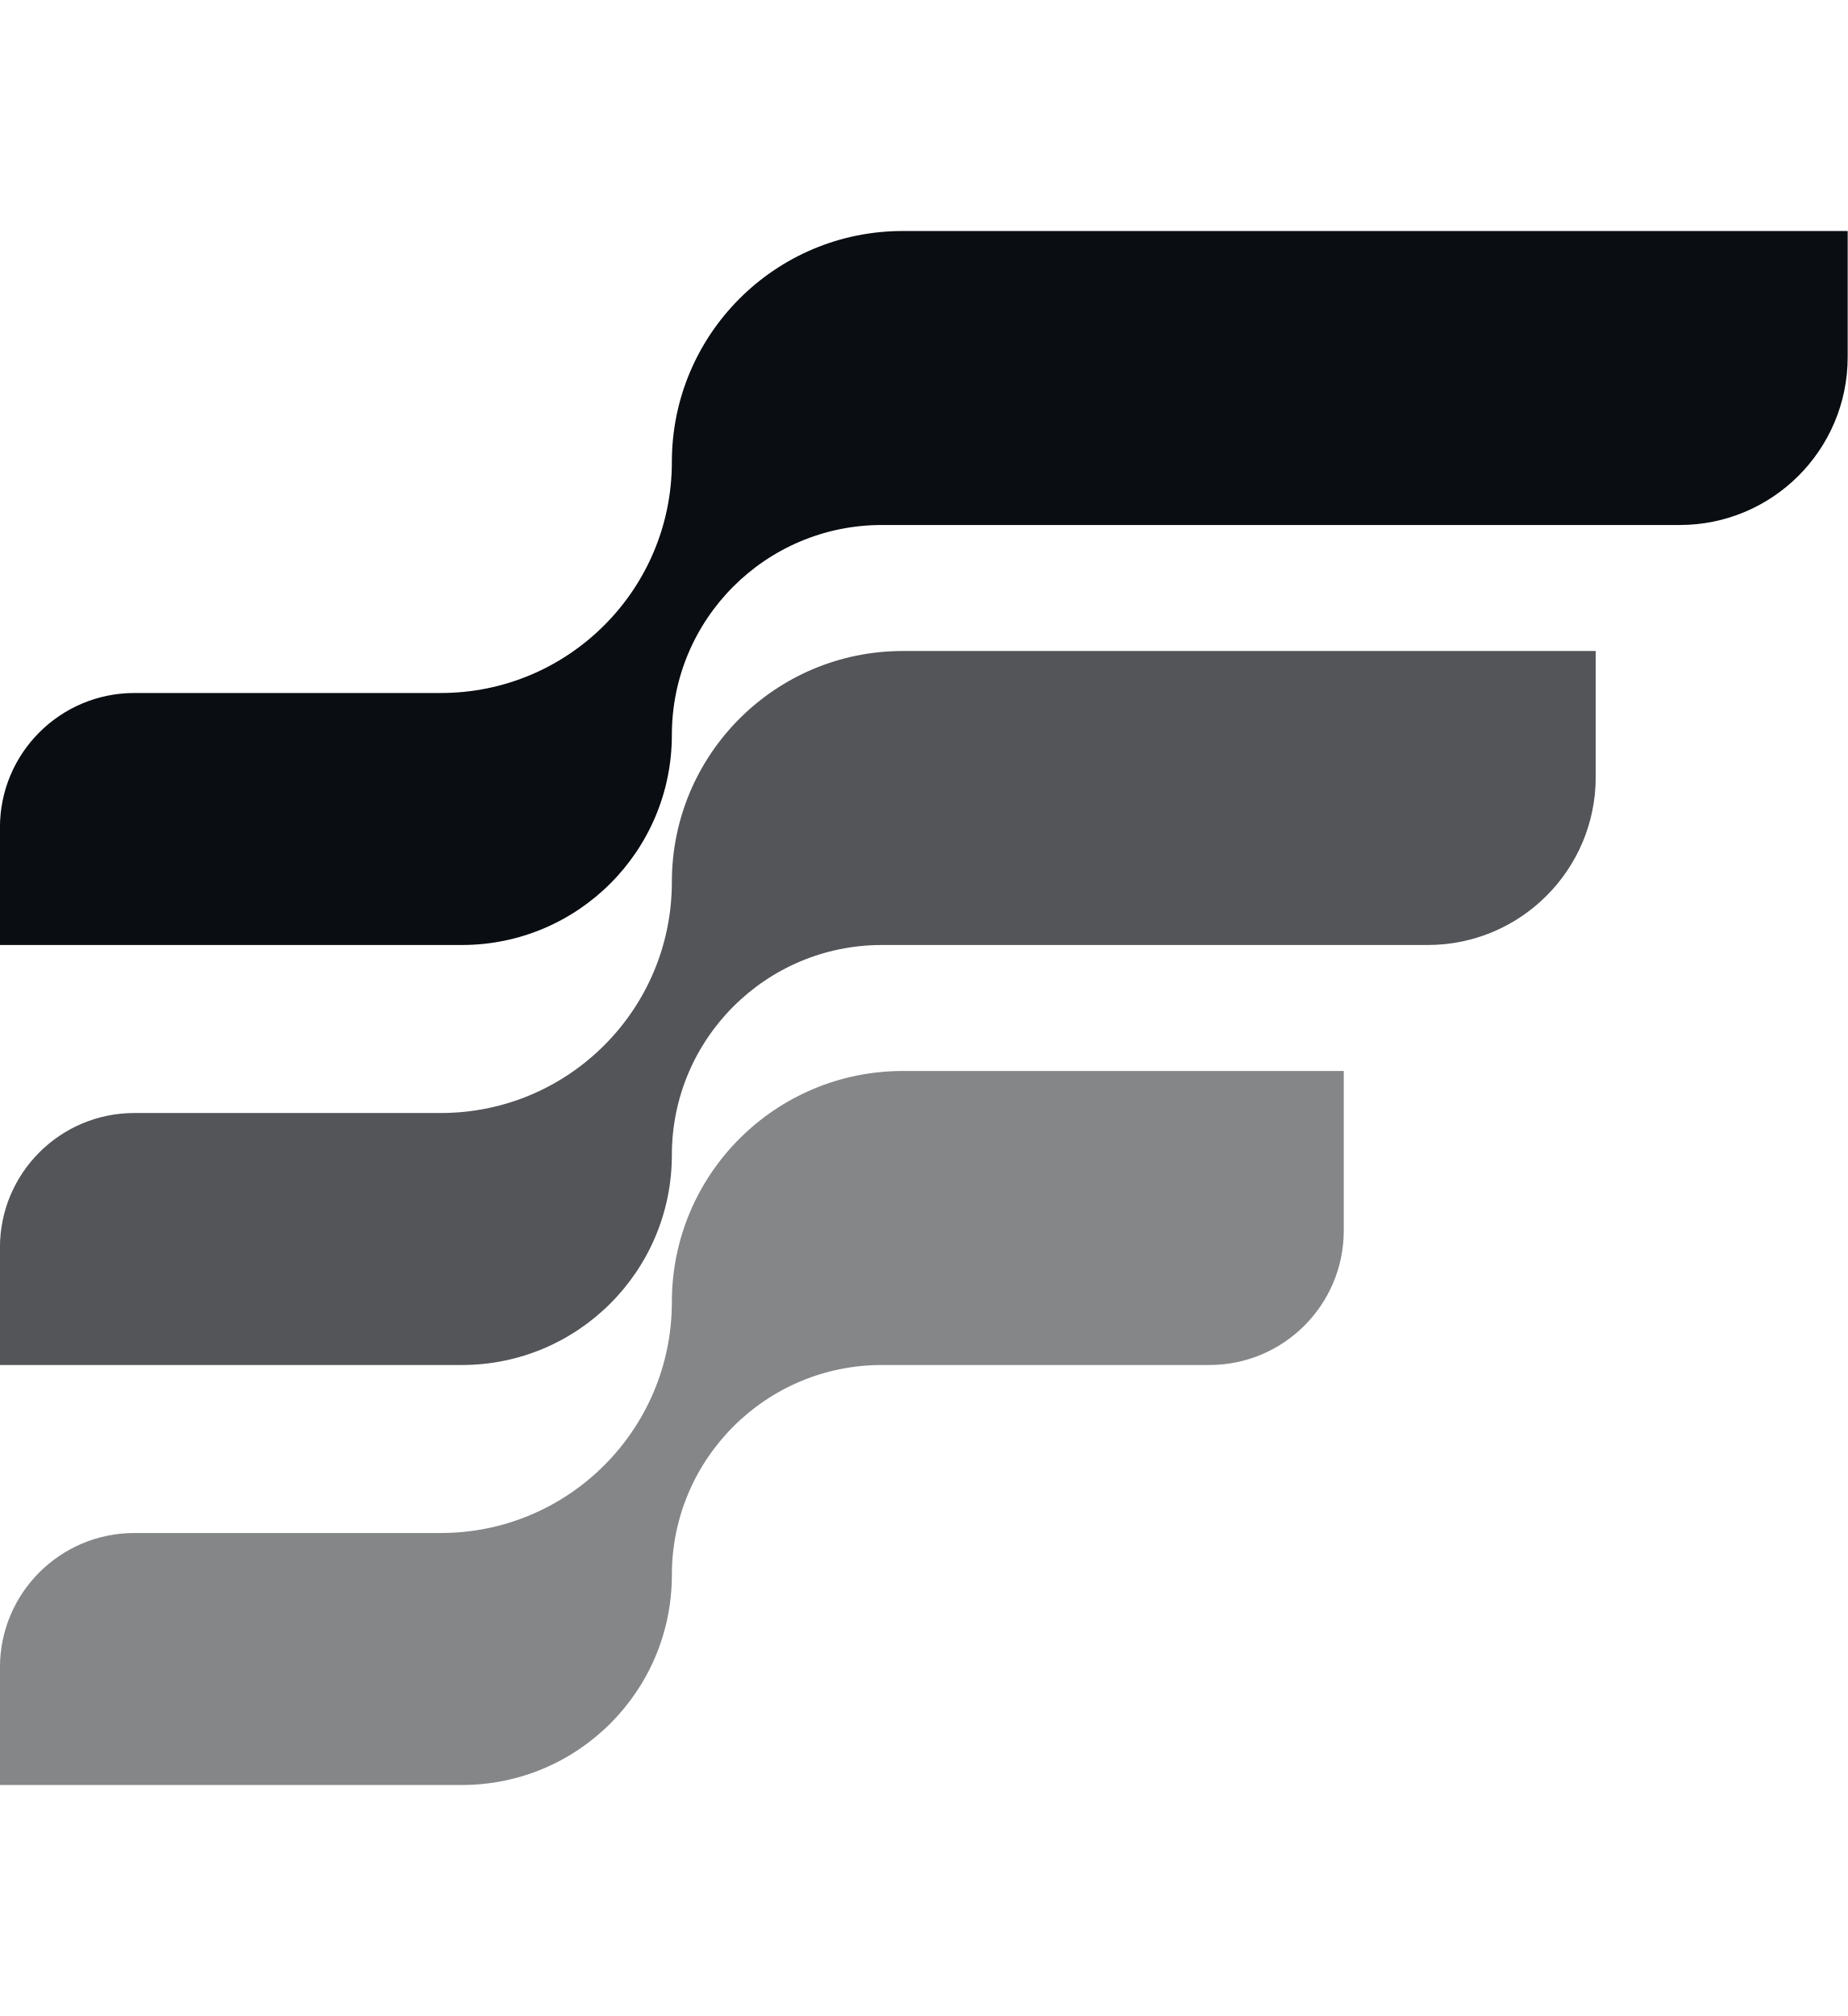
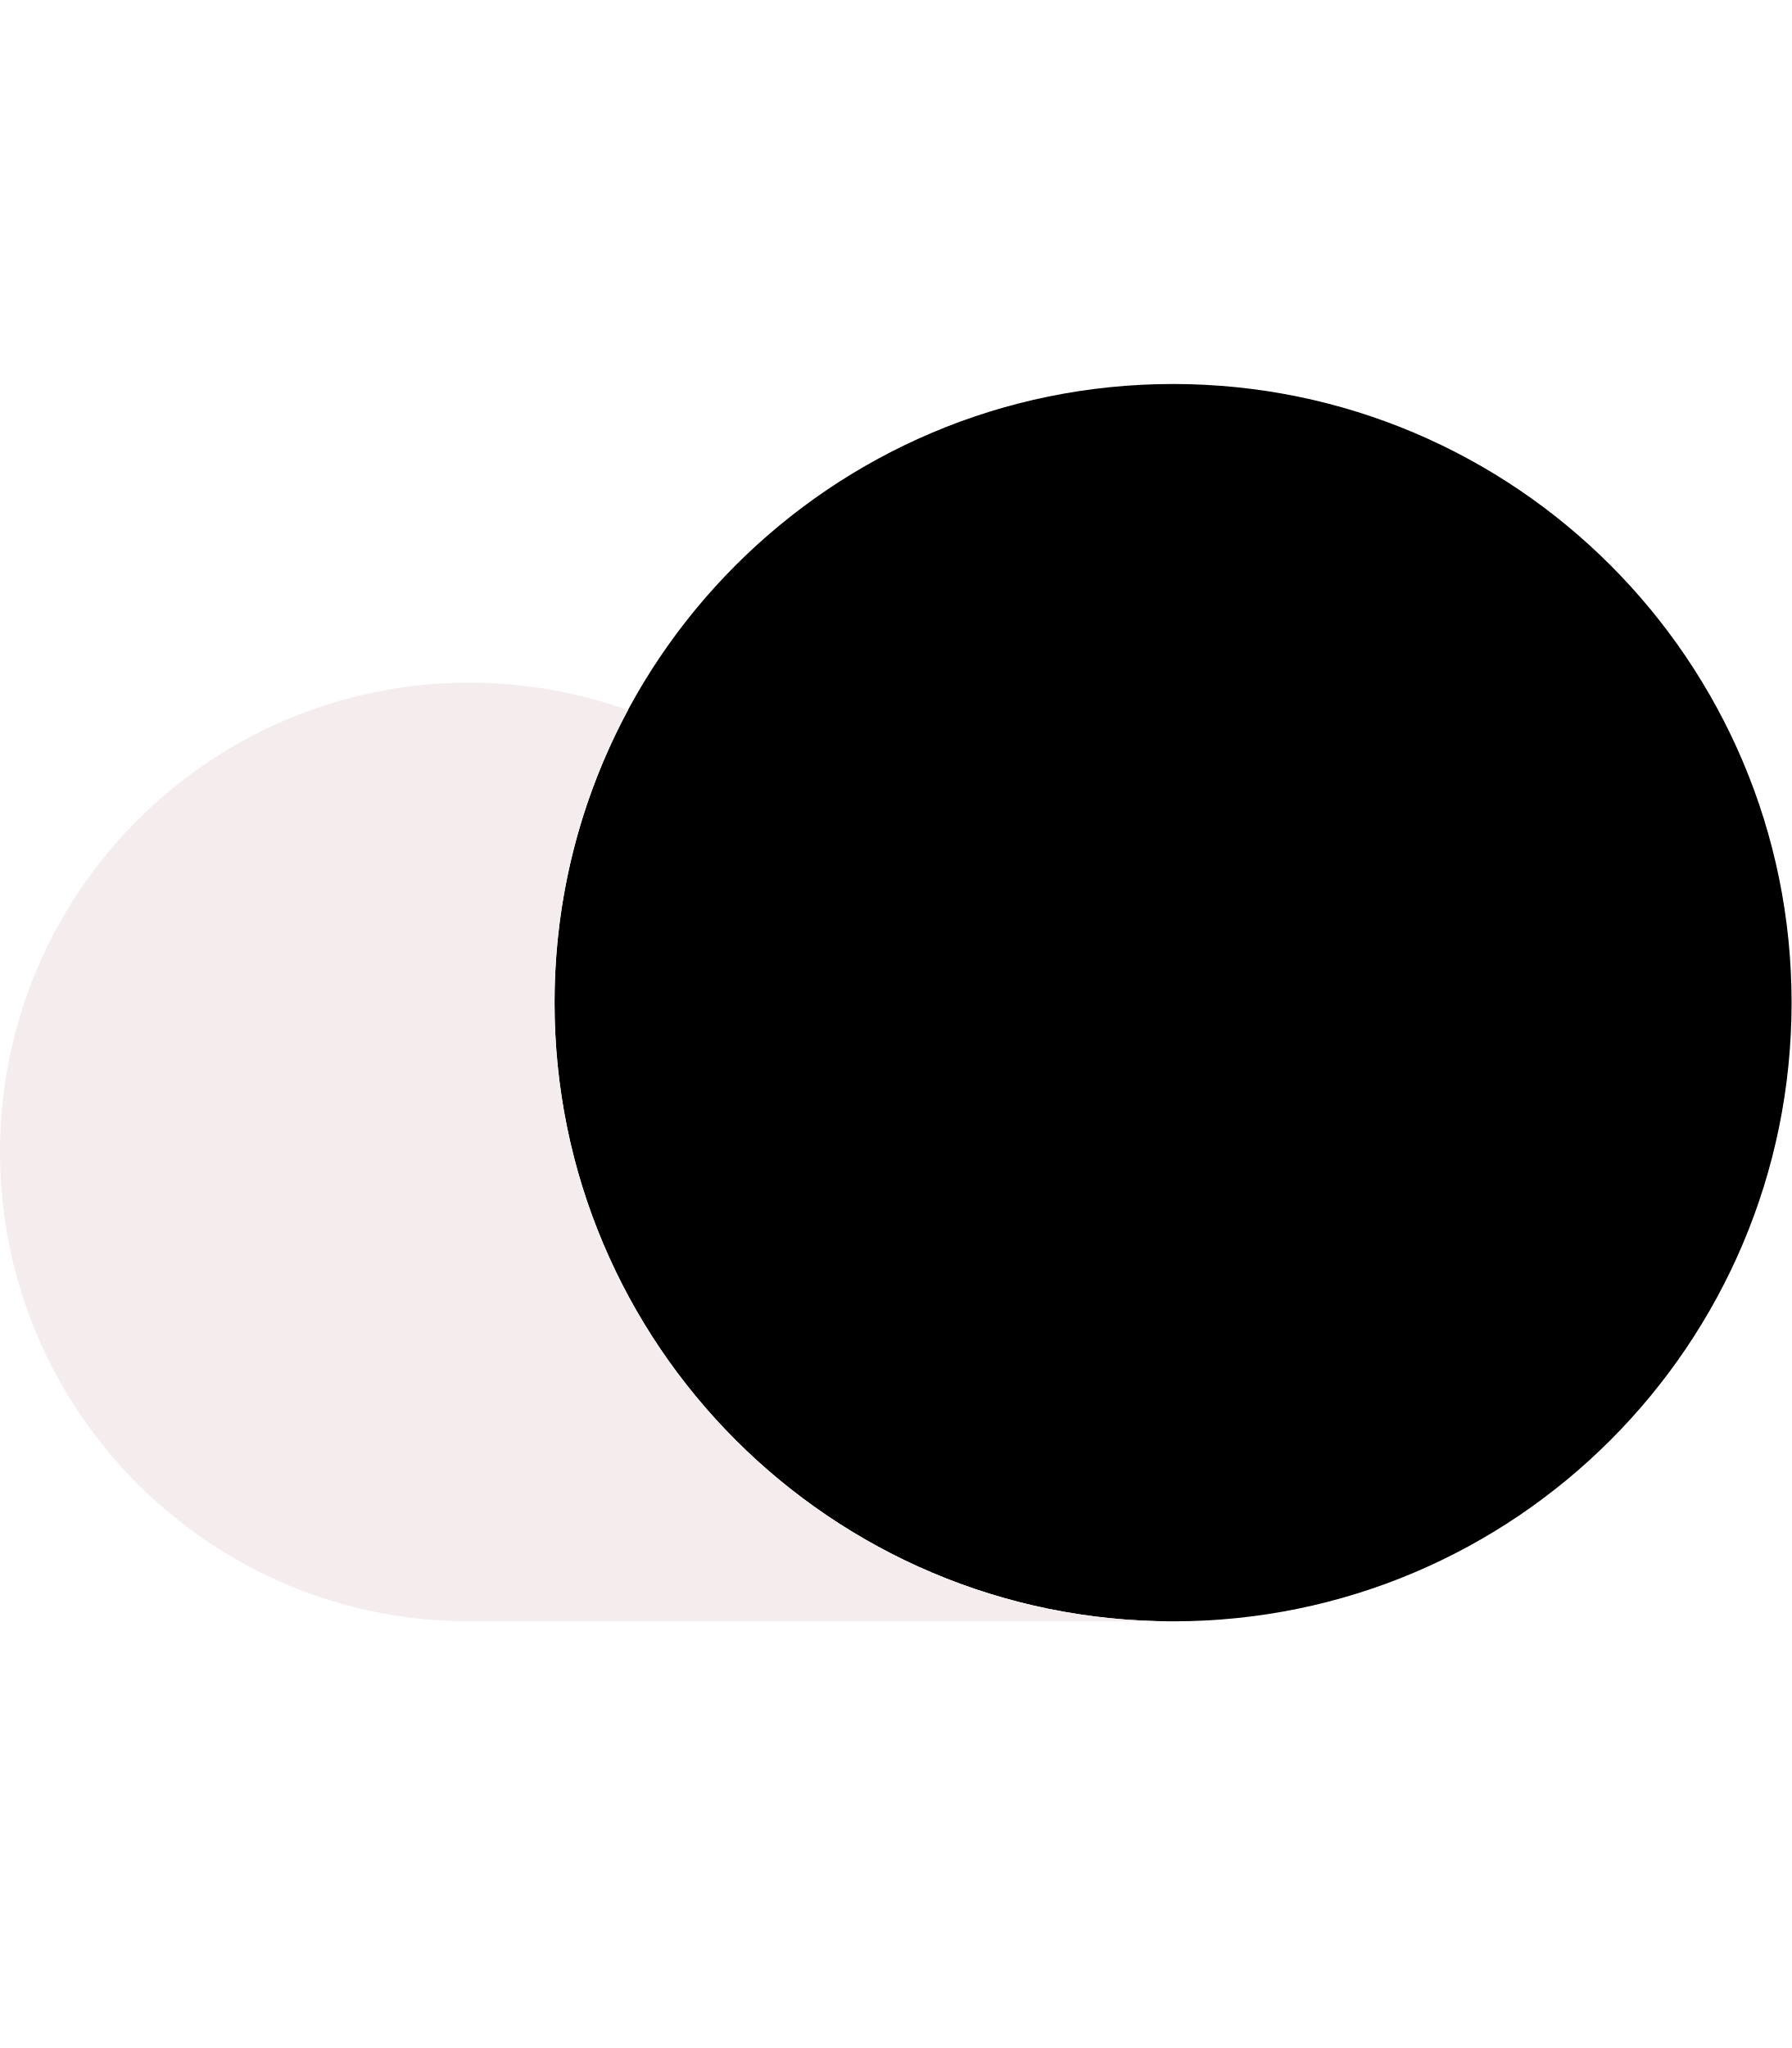
- <svg xmlns="http://www.w3.org/2000/svg" fill="none" height="48" viewBox="0 0 44 48" width="44">
-   <g fill="#0A0D12">
-     <path d="m10.499 16.5h-7.299c-1.767 0-3.201 1.433-3.201 3.2v2.8h11c2.761 0 5-2.239 5-5s2.239-5 5-5h19c2.209 0 4-1.791 4-4v-3h-22.5c-3.038 0-5.5 2.462-5.5 5.5 0 3.038-2.463 5.5-5.501 5.5z" />
-     <path d="m10.499 26.5h-7.299c-1.767 0-3.201 1.433-3.201 3.2v2.8h11c2.761 0 5-2.239 5-5s2.239-5 5-5h13c2.209 0 4-1.791 4-4v-3h-16.5c-3.038 0-5.5 2.462-5.5 5.5s-2.463 5.5-5.501 5.5z" opacity=".7" />
-     <path d="m10.499 36.5h-7.299c-1.767 0-3.201 1.433-3.201 3.2v2.8h11c2.761 0 5-2.239 5-5s2.239-5 5-5h7.8c1.767 0 3.2-1.433 3.2-3.2v-3.8h-10.5c-3.038 0-5.5 2.462-5.5 5.5s-2.463 5.5-5.501 5.5z" opacity=".5" />
-   </g>
+ <svg xmlns="http://www.w3.org/2000/svg" fill="none" height="48" viewBox="0 0 42 48" width="42">
+   <circle cx="27.5" cy="23.5" fill="#000" r="14.5" />
+   <path d="m14.72 16.645c-1.162-.417-2.414-.645-3.72-.645-6.075 0-11 4.925-11 11s4.925 11 11 11h16.5c-8.008 0-14.5-6.492-14.5-14.5 0-2.48.622-4.814 1.72-6.855z" fill="#F5EDED" />
</svg>
